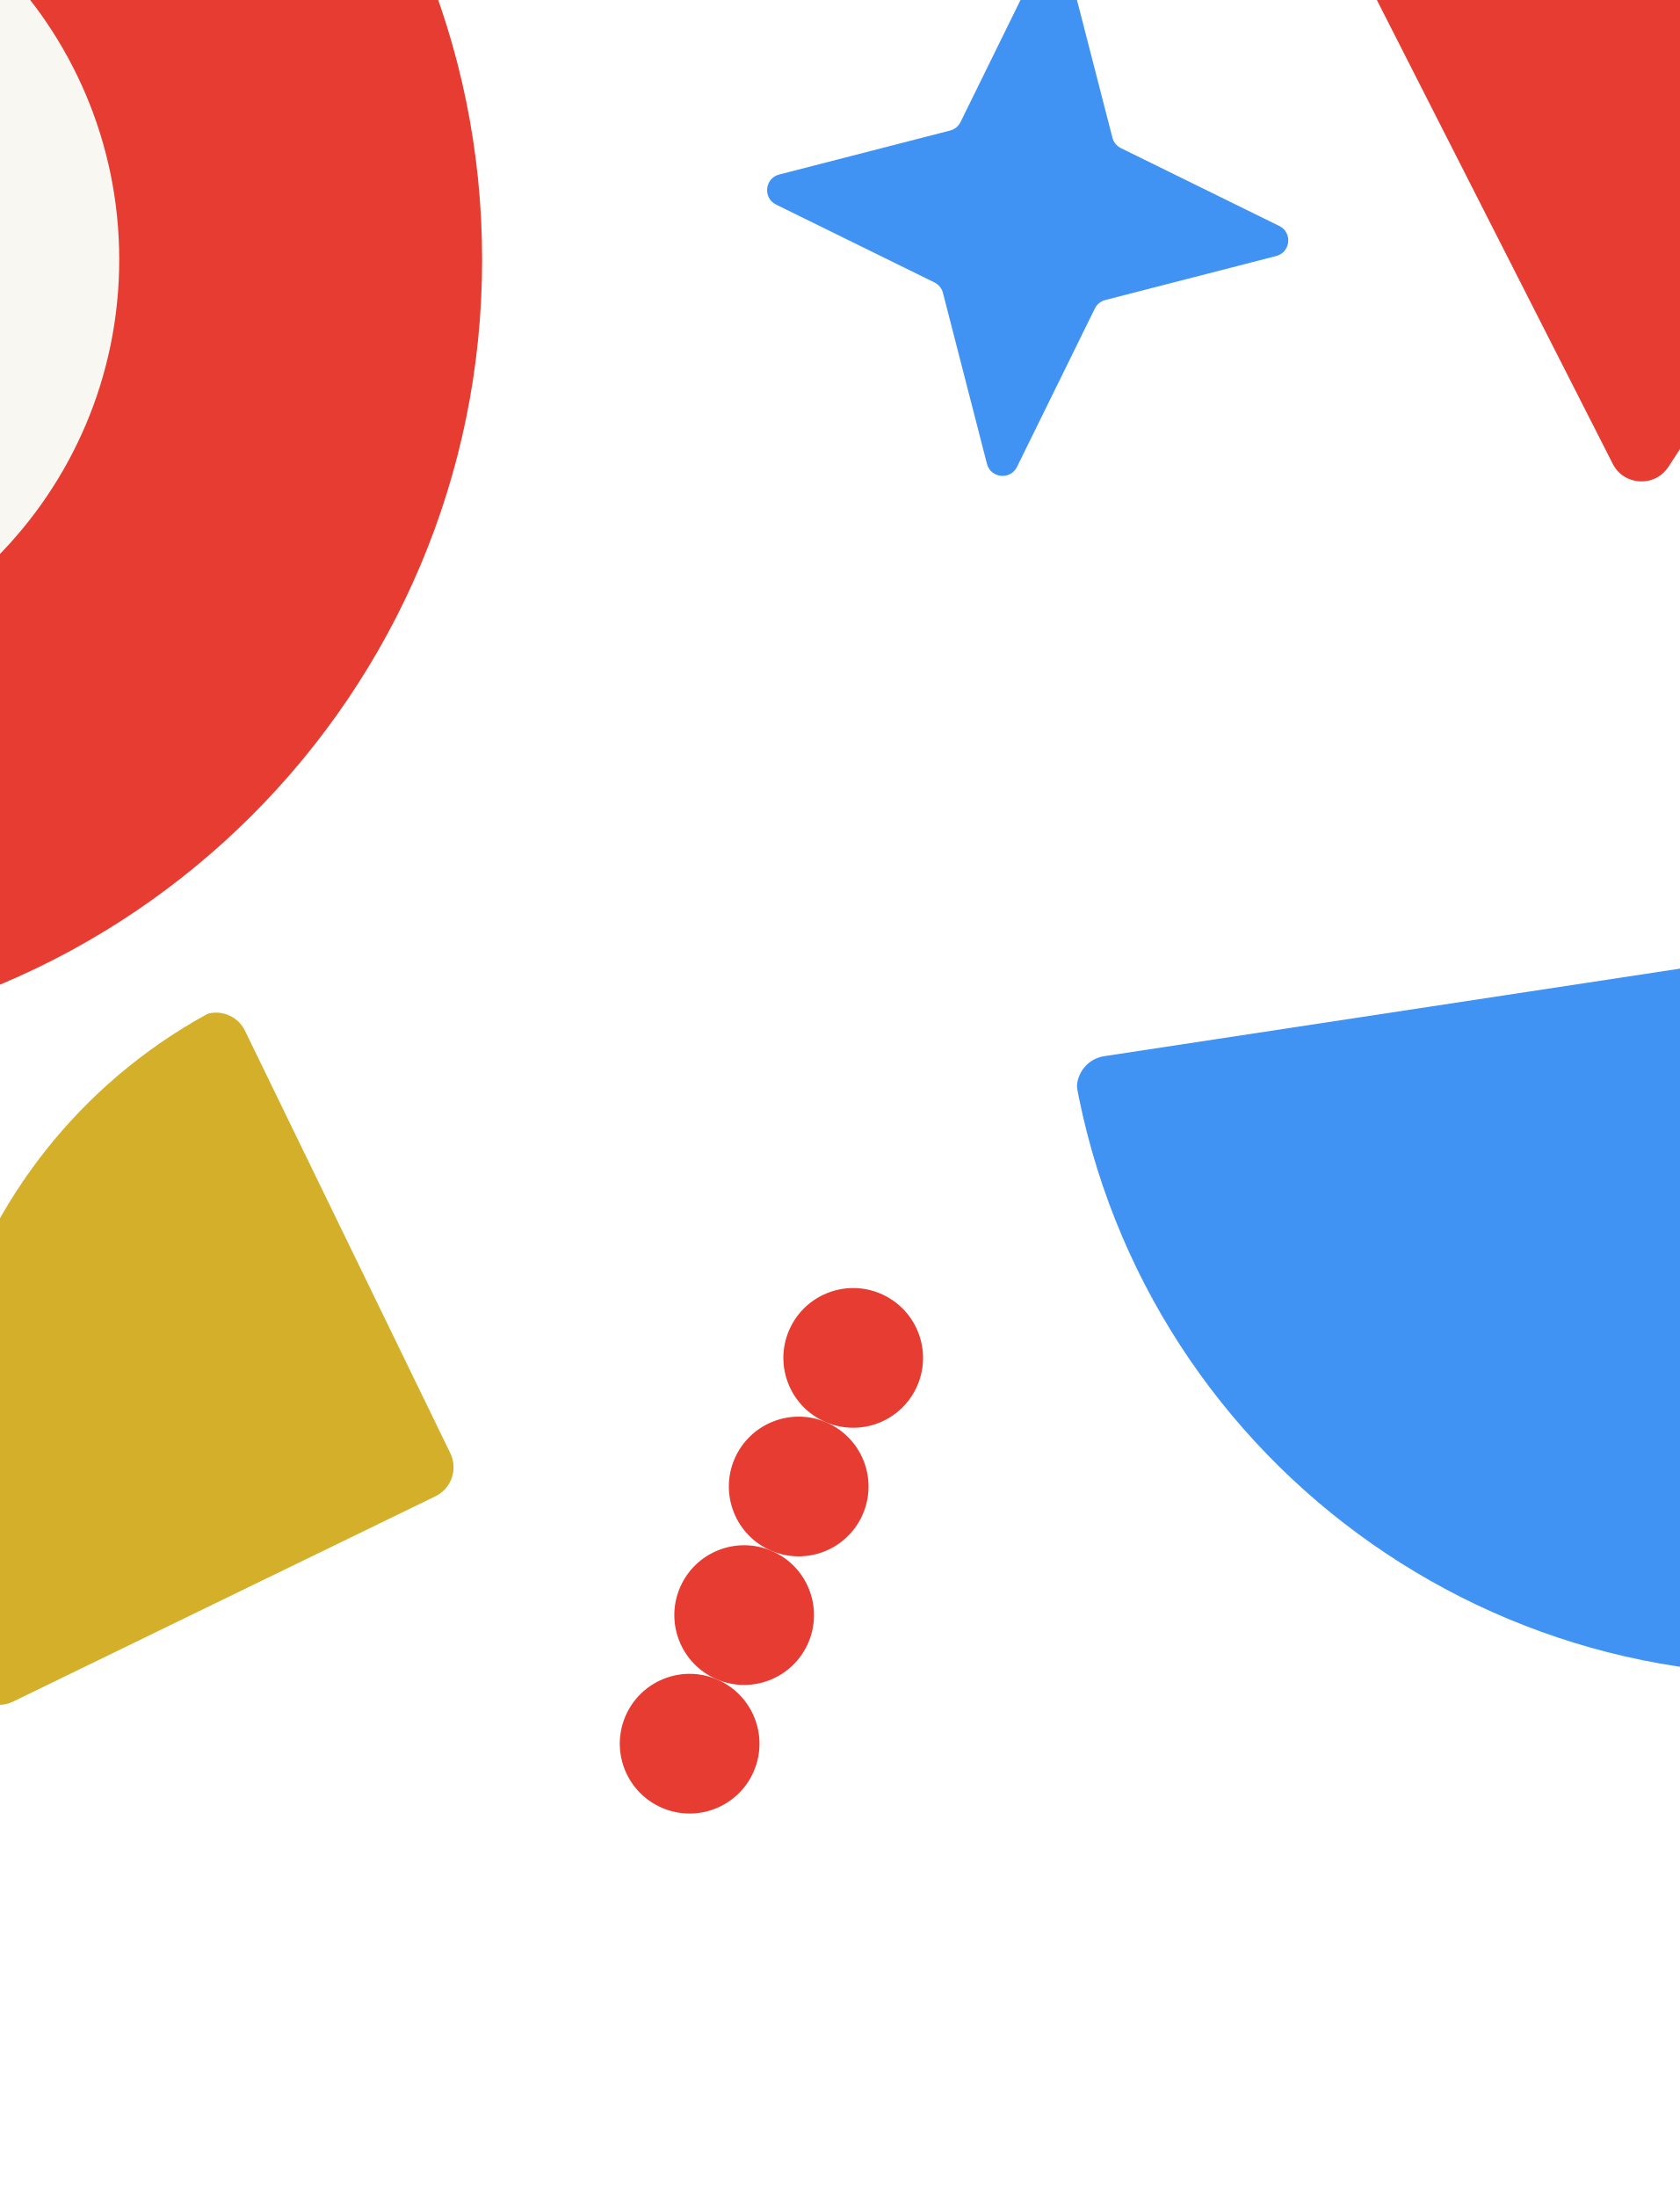
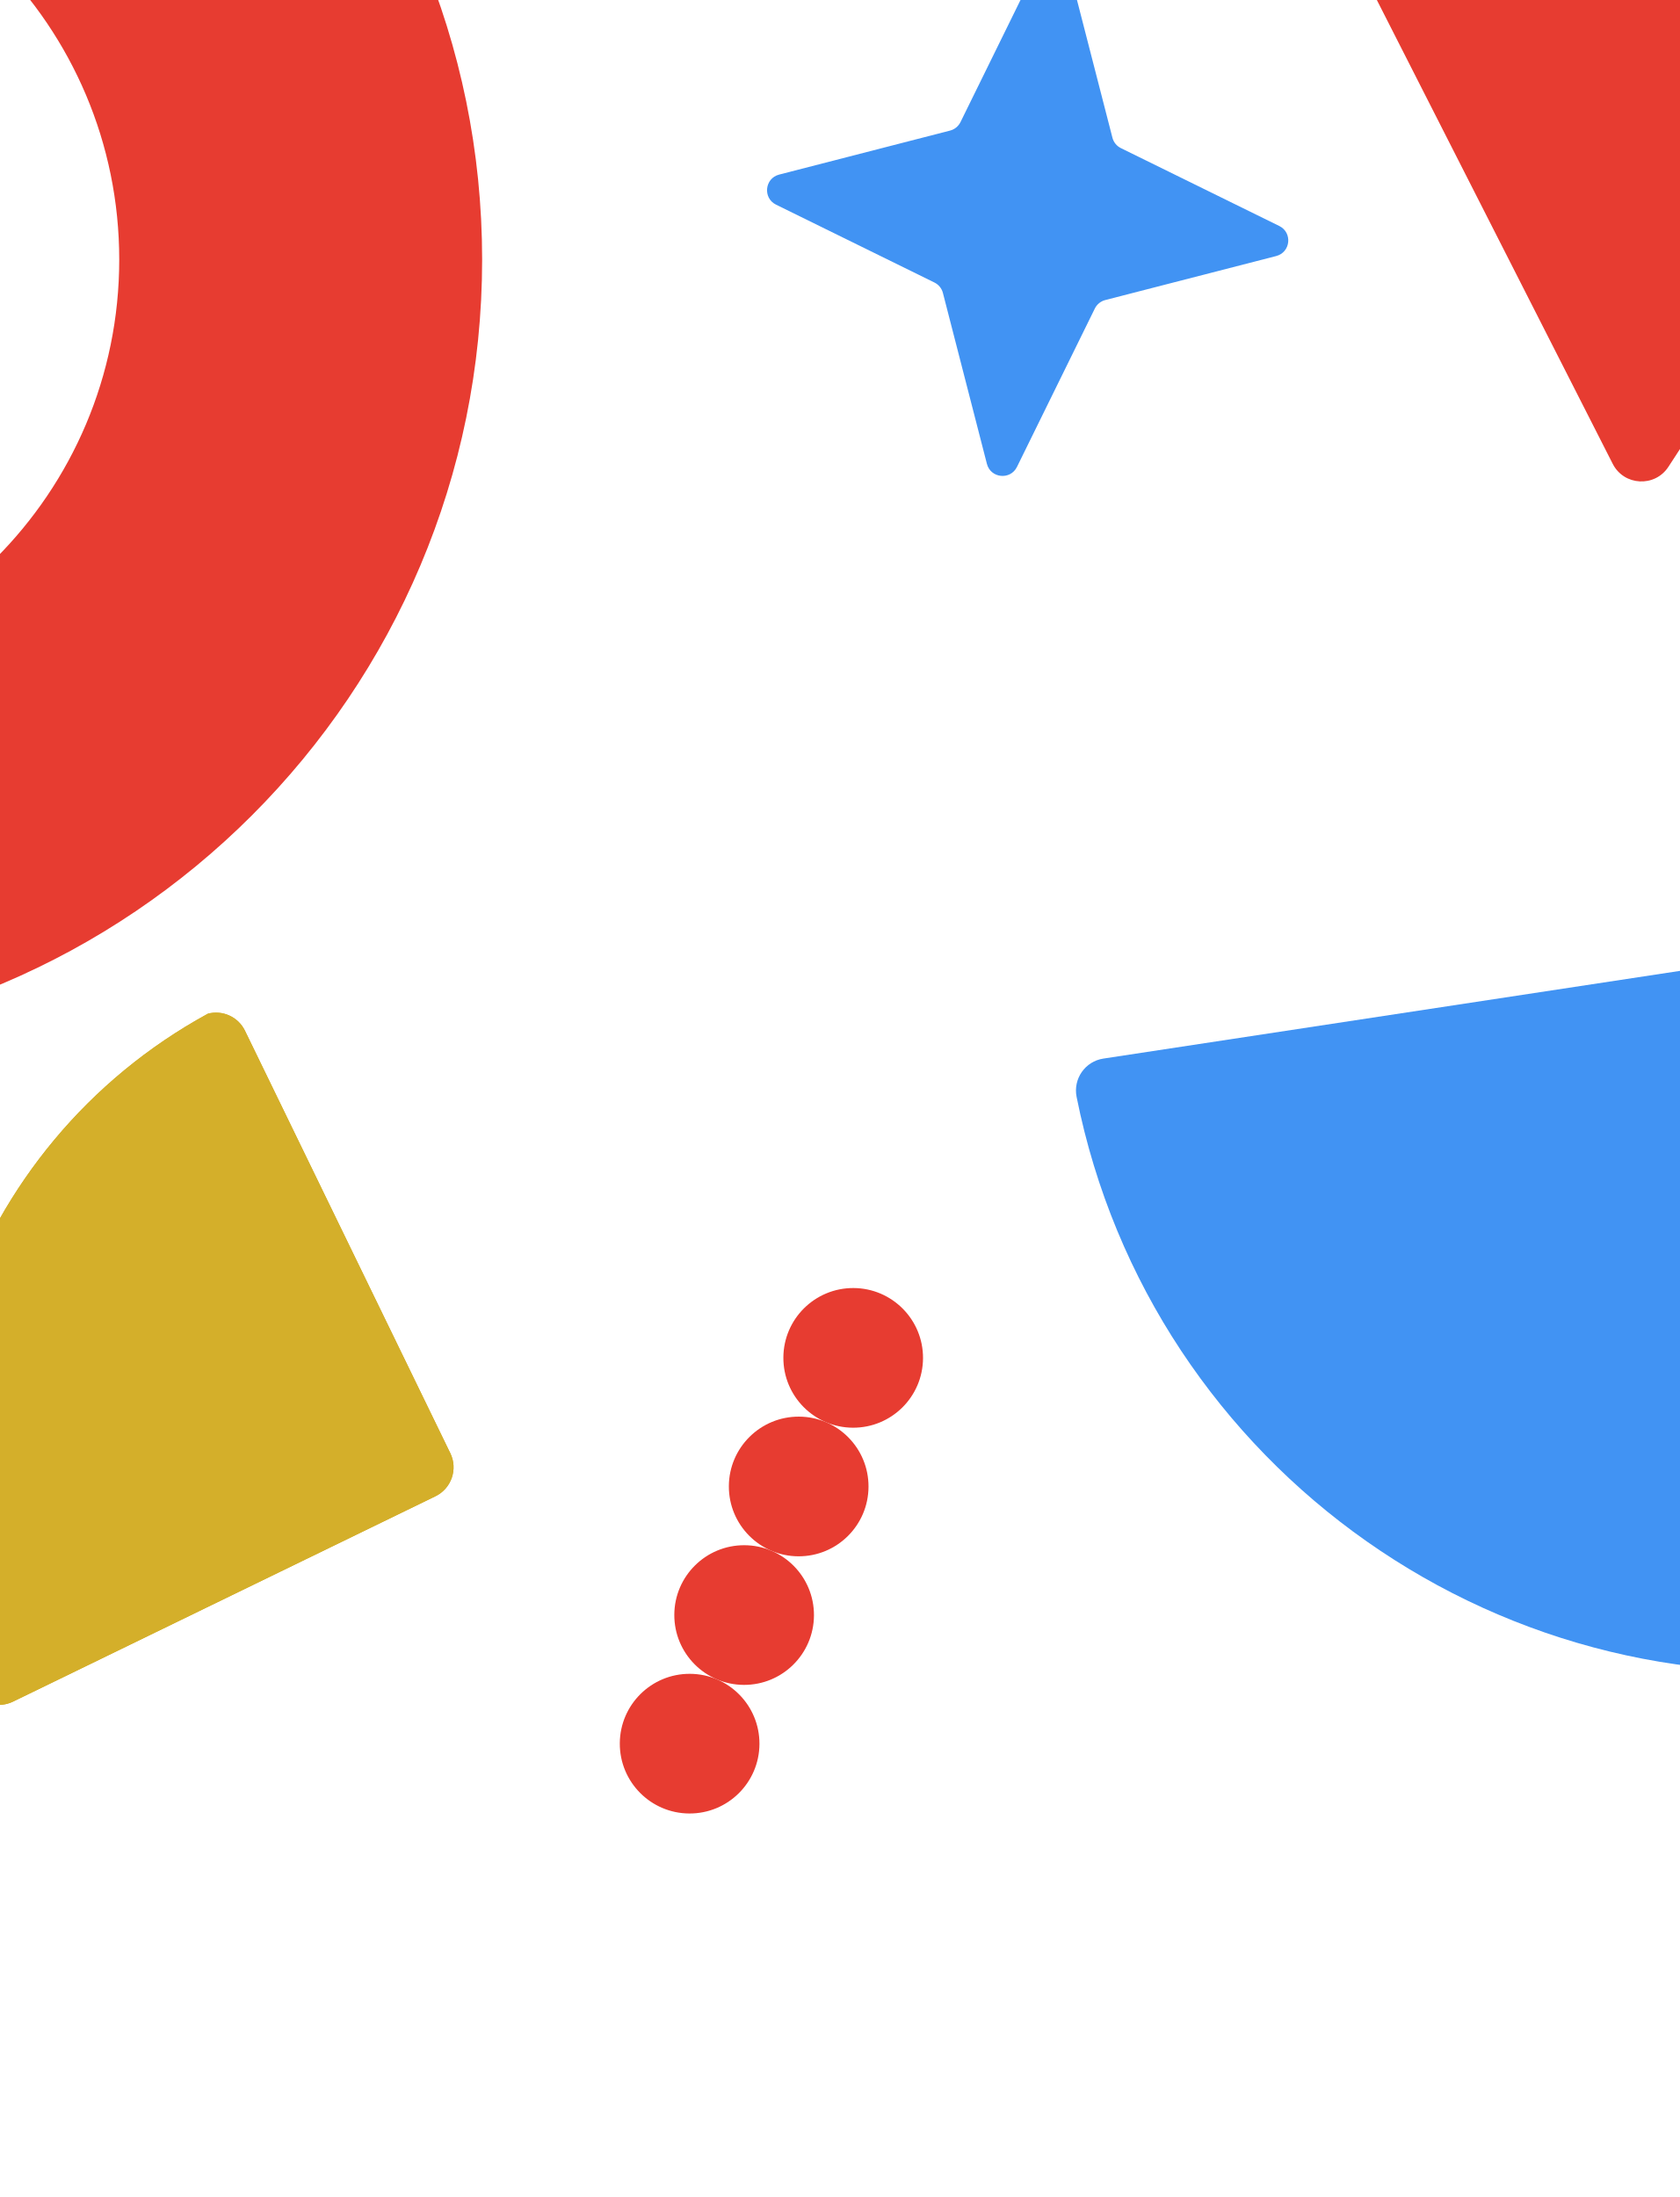
- <svg xmlns="http://www.w3.org/2000/svg" width="834" height="1091" viewBox="0 0 834 1091" fill="none">
-   <mask id="mask0_2945_280" style="mask-type:alpha" maskUnits="userSpaceOnUse" x="528" y="114" width="718" height="718">
-     <path d="M940.938 827.416C745.188 857.176 562.373 722.624 532.611 526.886C502.848 331.147 637.409 148.344 833.16 118.584C1028.91 88.824 1211.73 223.376 1241.49 419.114C1271.25 614.852 1136.69 797.655 940.938 827.416Z" fill="#E73C31" />
-   </mask>
-   <g mask="url(#mask0_2945_280)">
-     <rect width="358.489" height="717.022" rx="16" transform="matrix(0.150323 0.988637 -0.98864 0.150305 1241.49 419.114)" fill="#4193F3" />
+ <svg xmlns="http://www.w3.org/2000/svg" id="Layer_1" version="1.1" viewBox="0 0 834 1091">
+   <defs>
+     <style>
+       .st0 {
+         fill: #d4af2a;
+       }
+ 
+       .st1 {
+         fill: #e73c31;
+       }
+ 
+       .st2 {
+         fill: #4193f3;
+       }
+     </style>
+   </defs>
+   <path class="st0" d="M216.27,743.03L6.46,845.01c-6.98,3.39-15.23,1.24-19.73-4.73-53.73-125.4-3.18-271.52,116.54-336.91,7.23-1.89,15.01,1.51,18.41,8.49l101.98,209.79c3.86,7.94.55,17.52-7.39,21.38Z" />
+   <g id="mask1_2945_280">
+     <path class="st0" d="M216.27,743.03L6.46,845.01c-6.98,3.39-15.23,1.24-19.73-4.73-53.73-125.4-3.18-271.52,116.54-336.91,7.23-1.89,15.01,1.51,18.41,8.49l101.98,209.79c3.86,7.94.55,17.52-7.39,21.38Z" />
  </g>
-   <mask id="mask1_2945_280" style="mask-type:alpha" maskUnits="userSpaceOnUse" x="-35" y="470" width="531" height="532">
-     <path d="M114.683 497.466C246.449 433.42 405.19 488.311 469.241 620.069C533.292 751.827 478.397 910.558 346.631 974.604C214.864 1038.65 56.123 983.76 -7.927 852.002C-71.978 720.244 -17.084 561.513 114.683 497.466Z" fill="#D4AF2A" />
-   </mask>
-   <g mask="url(#mask1_2945_280)">
-     <rect width="265.264" height="265.273" rx="16" transform="matrix(-0.437202 -0.899363 0.899385 -0.437157 -7.92734 852.002)" fill="#D4AF2A" />
-   </g>
-   <path d="M680.533 -6.504C674.949 -17.482 683.345 -30.388 695.644 -29.734L960.987 -15.632C973.287 -14.978 980.267 -1.256 973.55 9.069L828.665 231.797C821.949 242.121 806.575 241.305 800.991 230.327L680.533 -6.504Z" fill="#E73C31" />
-   <ellipse cx="34.683" cy="34.681" rx="34.683" ry="34.681" transform="matrix(0.920655 0.390378 -0.390421 0.920637 405.37 628.85)" fill="#E73C31" />
-   <ellipse cx="34.683" cy="34.681" rx="34.683" ry="34.681" transform="matrix(0.920655 0.390378 -0.390421 0.920637 378.29 692.708)" fill="#E73C31" />
-   <ellipse cx="34.683" cy="34.681" rx="34.683" ry="34.681" transform="matrix(0.920655 0.390378 -0.390421 0.920637 351.209 756.565)" fill="#E73C31" />
-   <ellipse cx="34.683" cy="34.681" rx="34.683" ry="34.681" transform="matrix(0.920655 0.390378 -0.390421 0.920637 324.129 820.423)" fill="#E73C31" />
-   <path d="M515.723 -18.043C518.999 -24.708 528.798 -23.7 530.649 -16.508L552.497 68.365C553.079 70.627 554.62 72.521 556.715 73.551L635.37 112.213C642.035 115.489 641.027 125.289 633.834 127.14L548.957 148.986C546.696 149.568 544.802 151.109 543.771 153.204L505.106 231.855C501.829 238.519 492.03 237.512 490.179 230.32L468.331 145.446C467.749 143.185 466.208 141.291 464.113 140.261L385.459 101.598C378.794 98.322 379.802 88.523 386.994 86.671L471.871 64.826C474.133 64.244 476.027 62.703 477.057 60.608L515.723 -18.043Z" fill="#4193F3" />
-   <path d="M239.457 128.916C239.457 344.448 64.722 519.172 -150.824 519.172C-366.371 519.172 -541.106 344.448 -541.106 128.916C-541.106 -86.617 -366.371 -261.341 -150.824 -261.341C64.722 -261.341 239.457 -86.617 239.457 128.916Z" fill="#E73C31" />
-   <path d="M59.217 128.916C59.217 244.911 -34.822 338.944 -150.824 338.944C-266.827 338.944 -360.866 244.911 -360.866 128.916C-360.866 12.92 -266.827 -81.113 -150.824 -81.113C-34.822 -81.113 59.217 12.92 59.217 128.916Z" fill="#F9F7F2" />
+   <path class="st1" d="M680.53-6.5c-5.58-10.98,2.81-23.88,15.11-23.23l265.34,14.1c12.3.65,19.28,14.38,12.56,24.7l-144.89,222.73c-6.72,10.32-22.09,9.51-27.67-1.47L680.53-6.5Z" />
+   <circle class="st1" cx="423.76" cy="674.32" r="34.68" transform="translate(-252.63 1094.76) rotate(-89.72)" />
+   <circle class="st1" cx="396.68" cy="738.18" r="34.68" transform="translate(-343.43 1131.23) rotate(-89.72)" />
+   <circle class="st1" cx="369.6" cy="802.03" r="34.68" transform="translate(-434.24 1167.69) rotate(-89.72)" />
+   <circle class="st1" cx="342.52" cy="865.89" r="34.68" transform="translate(-525.04 1204.16) rotate(-89.72)" />
+   <path class="st2" d="M515.72-18.04c3.28-6.66,13.07-5.66,14.93,1.54l21.85,84.87c.58,2.26,2.12,4.16,4.22,5.19l78.65,38.66c6.66,3.28,5.66,13.08-1.54,14.93l-84.88,21.85c-2.26.58-4.15,2.12-5.19,4.22l-38.67,78.65c-3.28,6.66-13.08,5.66-14.93-1.53l-21.85-84.87c-.58-2.26-2.12-4.15-4.22-5.18l-78.65-38.66c-6.67-3.28-5.66-13.08,1.53-14.93l84.88-21.85c2.26-.58,4.16-2.12,5.19-4.22l38.67-78.65Z" />
+   <path class="st1" d="M-150.82-261.34c-215.55,0-390.29,174.72-390.29,390.26s174.74,390.25,390.29,390.25S239.46,344.45,239.46,128.92,64.72-261.34-150.82-261.34ZM-150.82,338.94c-116.01,0-210.05-94.03-210.05-210.02s94.04-210.03,210.05-210.03S59.22,12.92,59.22,128.92s-94.04,210.02-210.04,210.02Z" />
+   <path class="st2" d="M1218.11,423.76c9.05-1.38,17.38,5.11,18.34,14.22,19.65,187.59-111.56,359.33-299.98,387.99-188.42,28.66-364.75-96.31-401.76-281.26-1.8-8.98,4.23-17.65,13.28-19.03l670.12-101.92h0Z" />
</svg>
